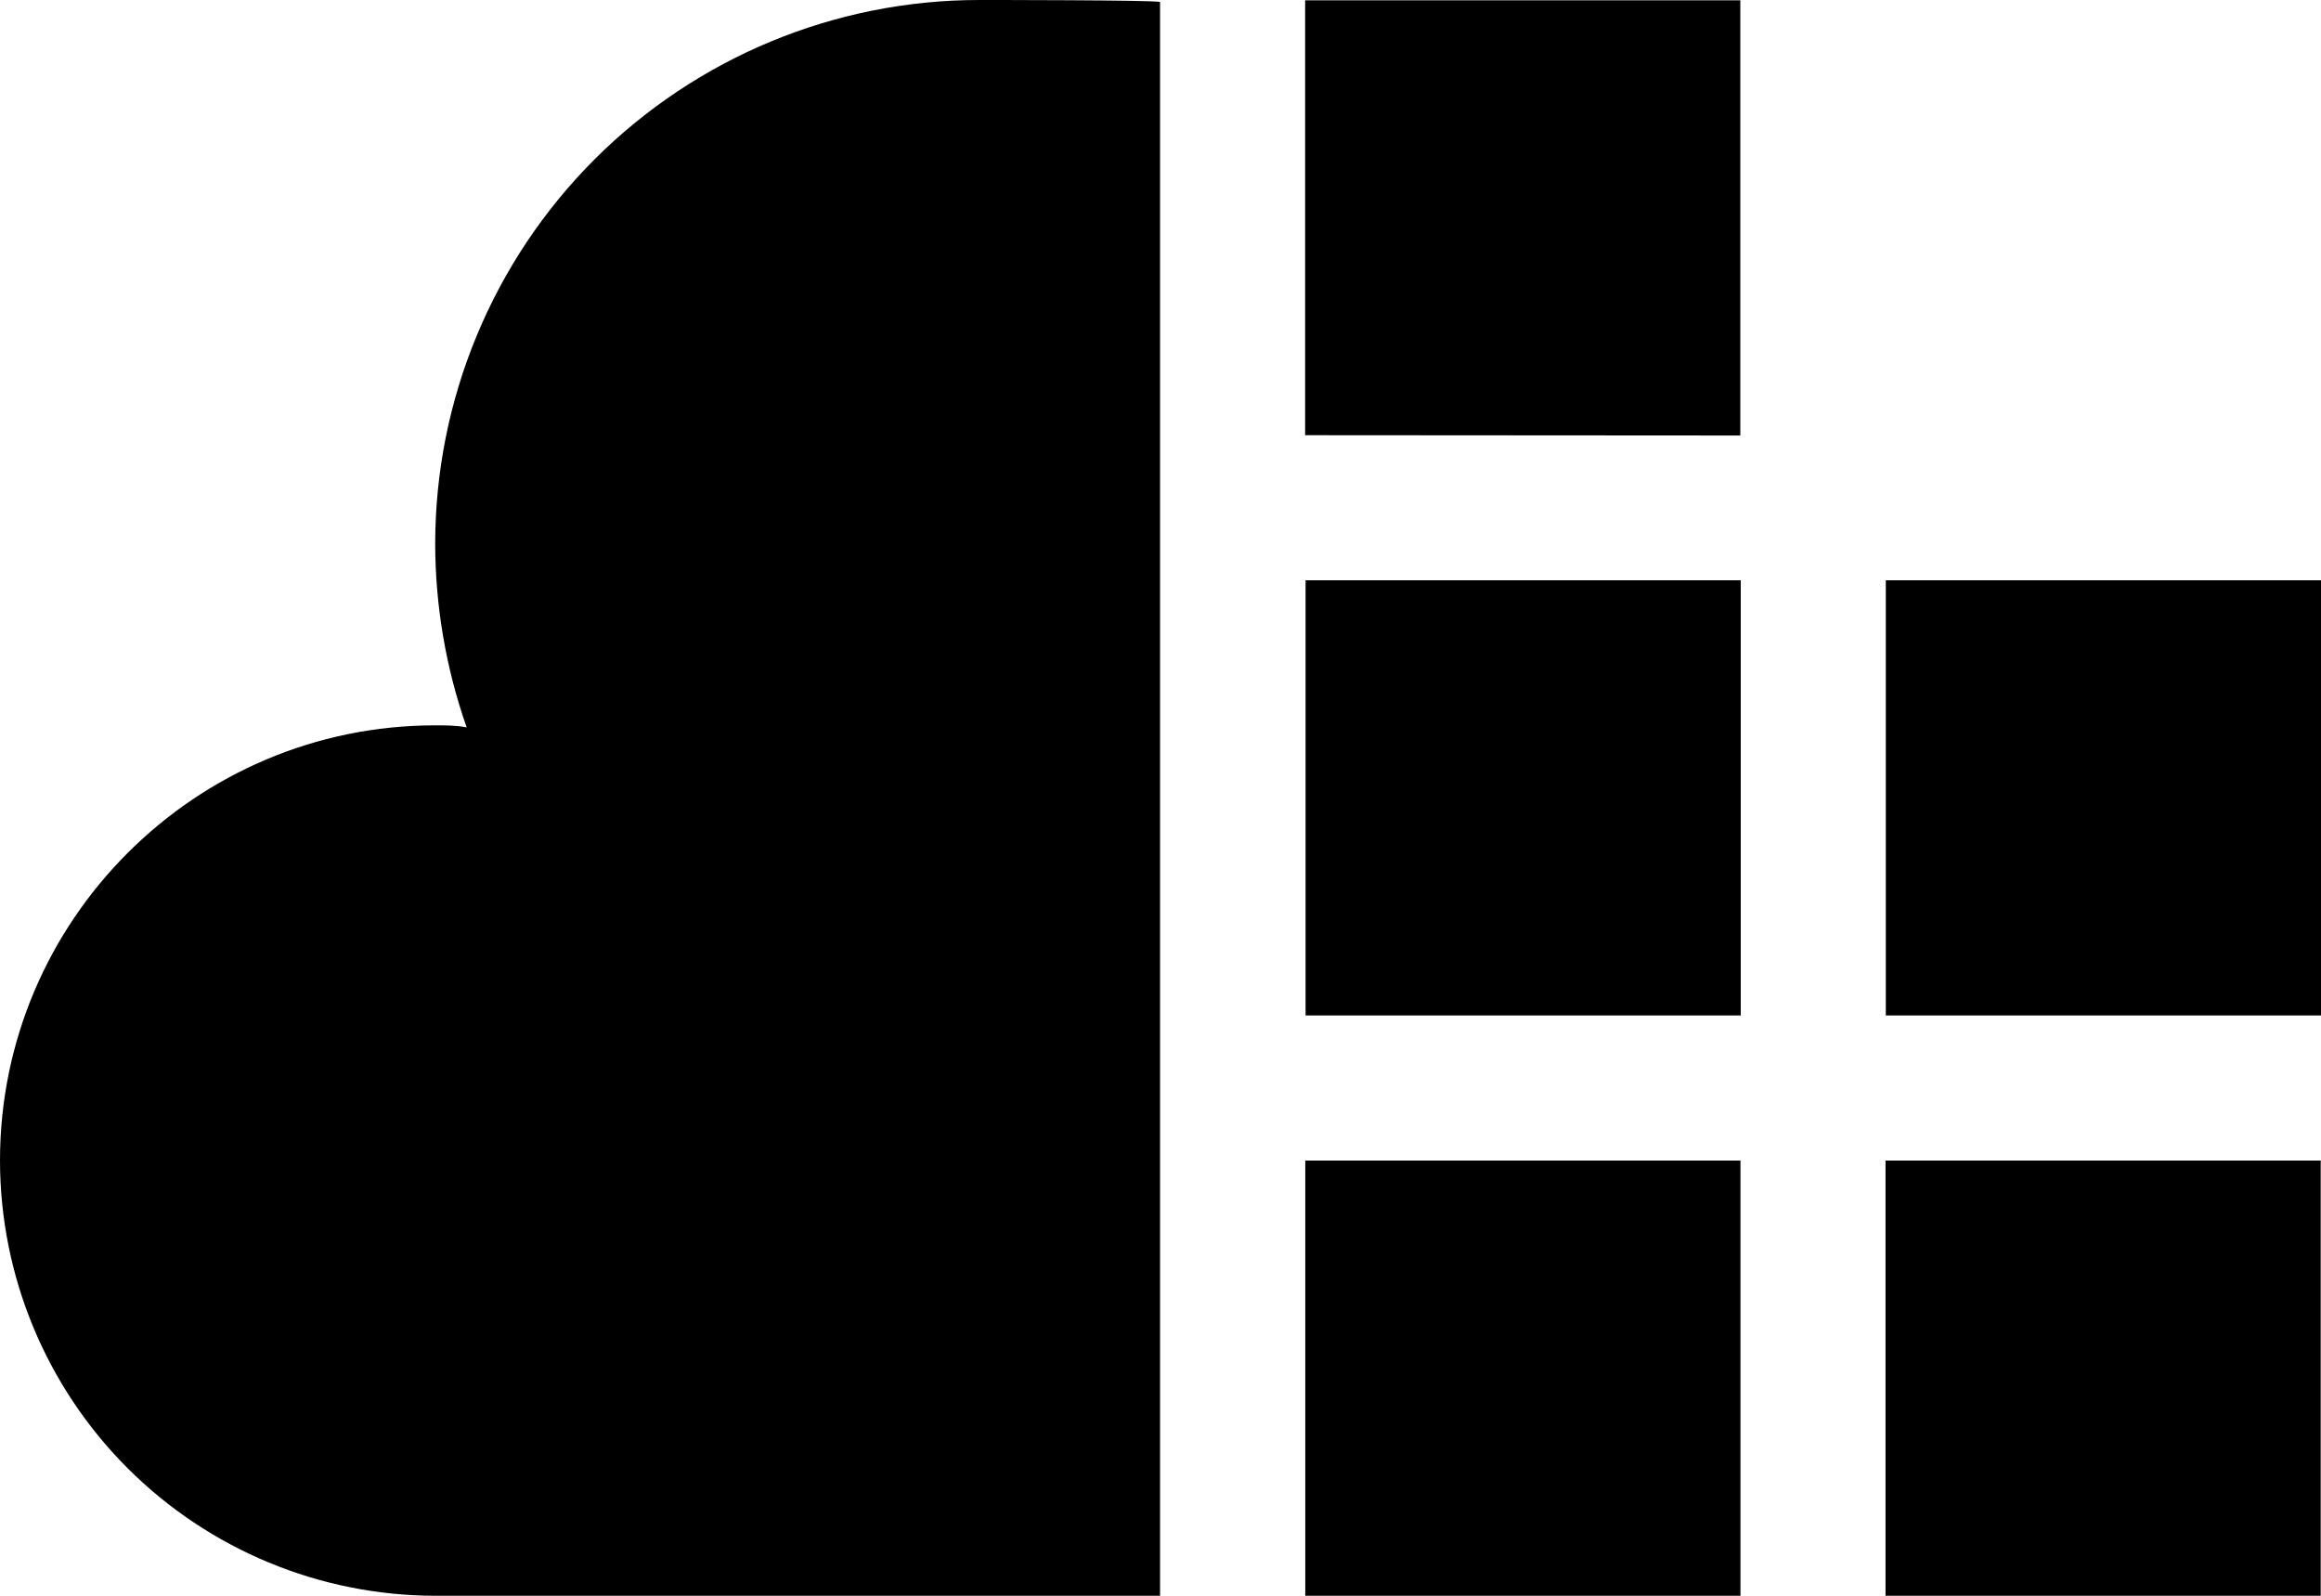
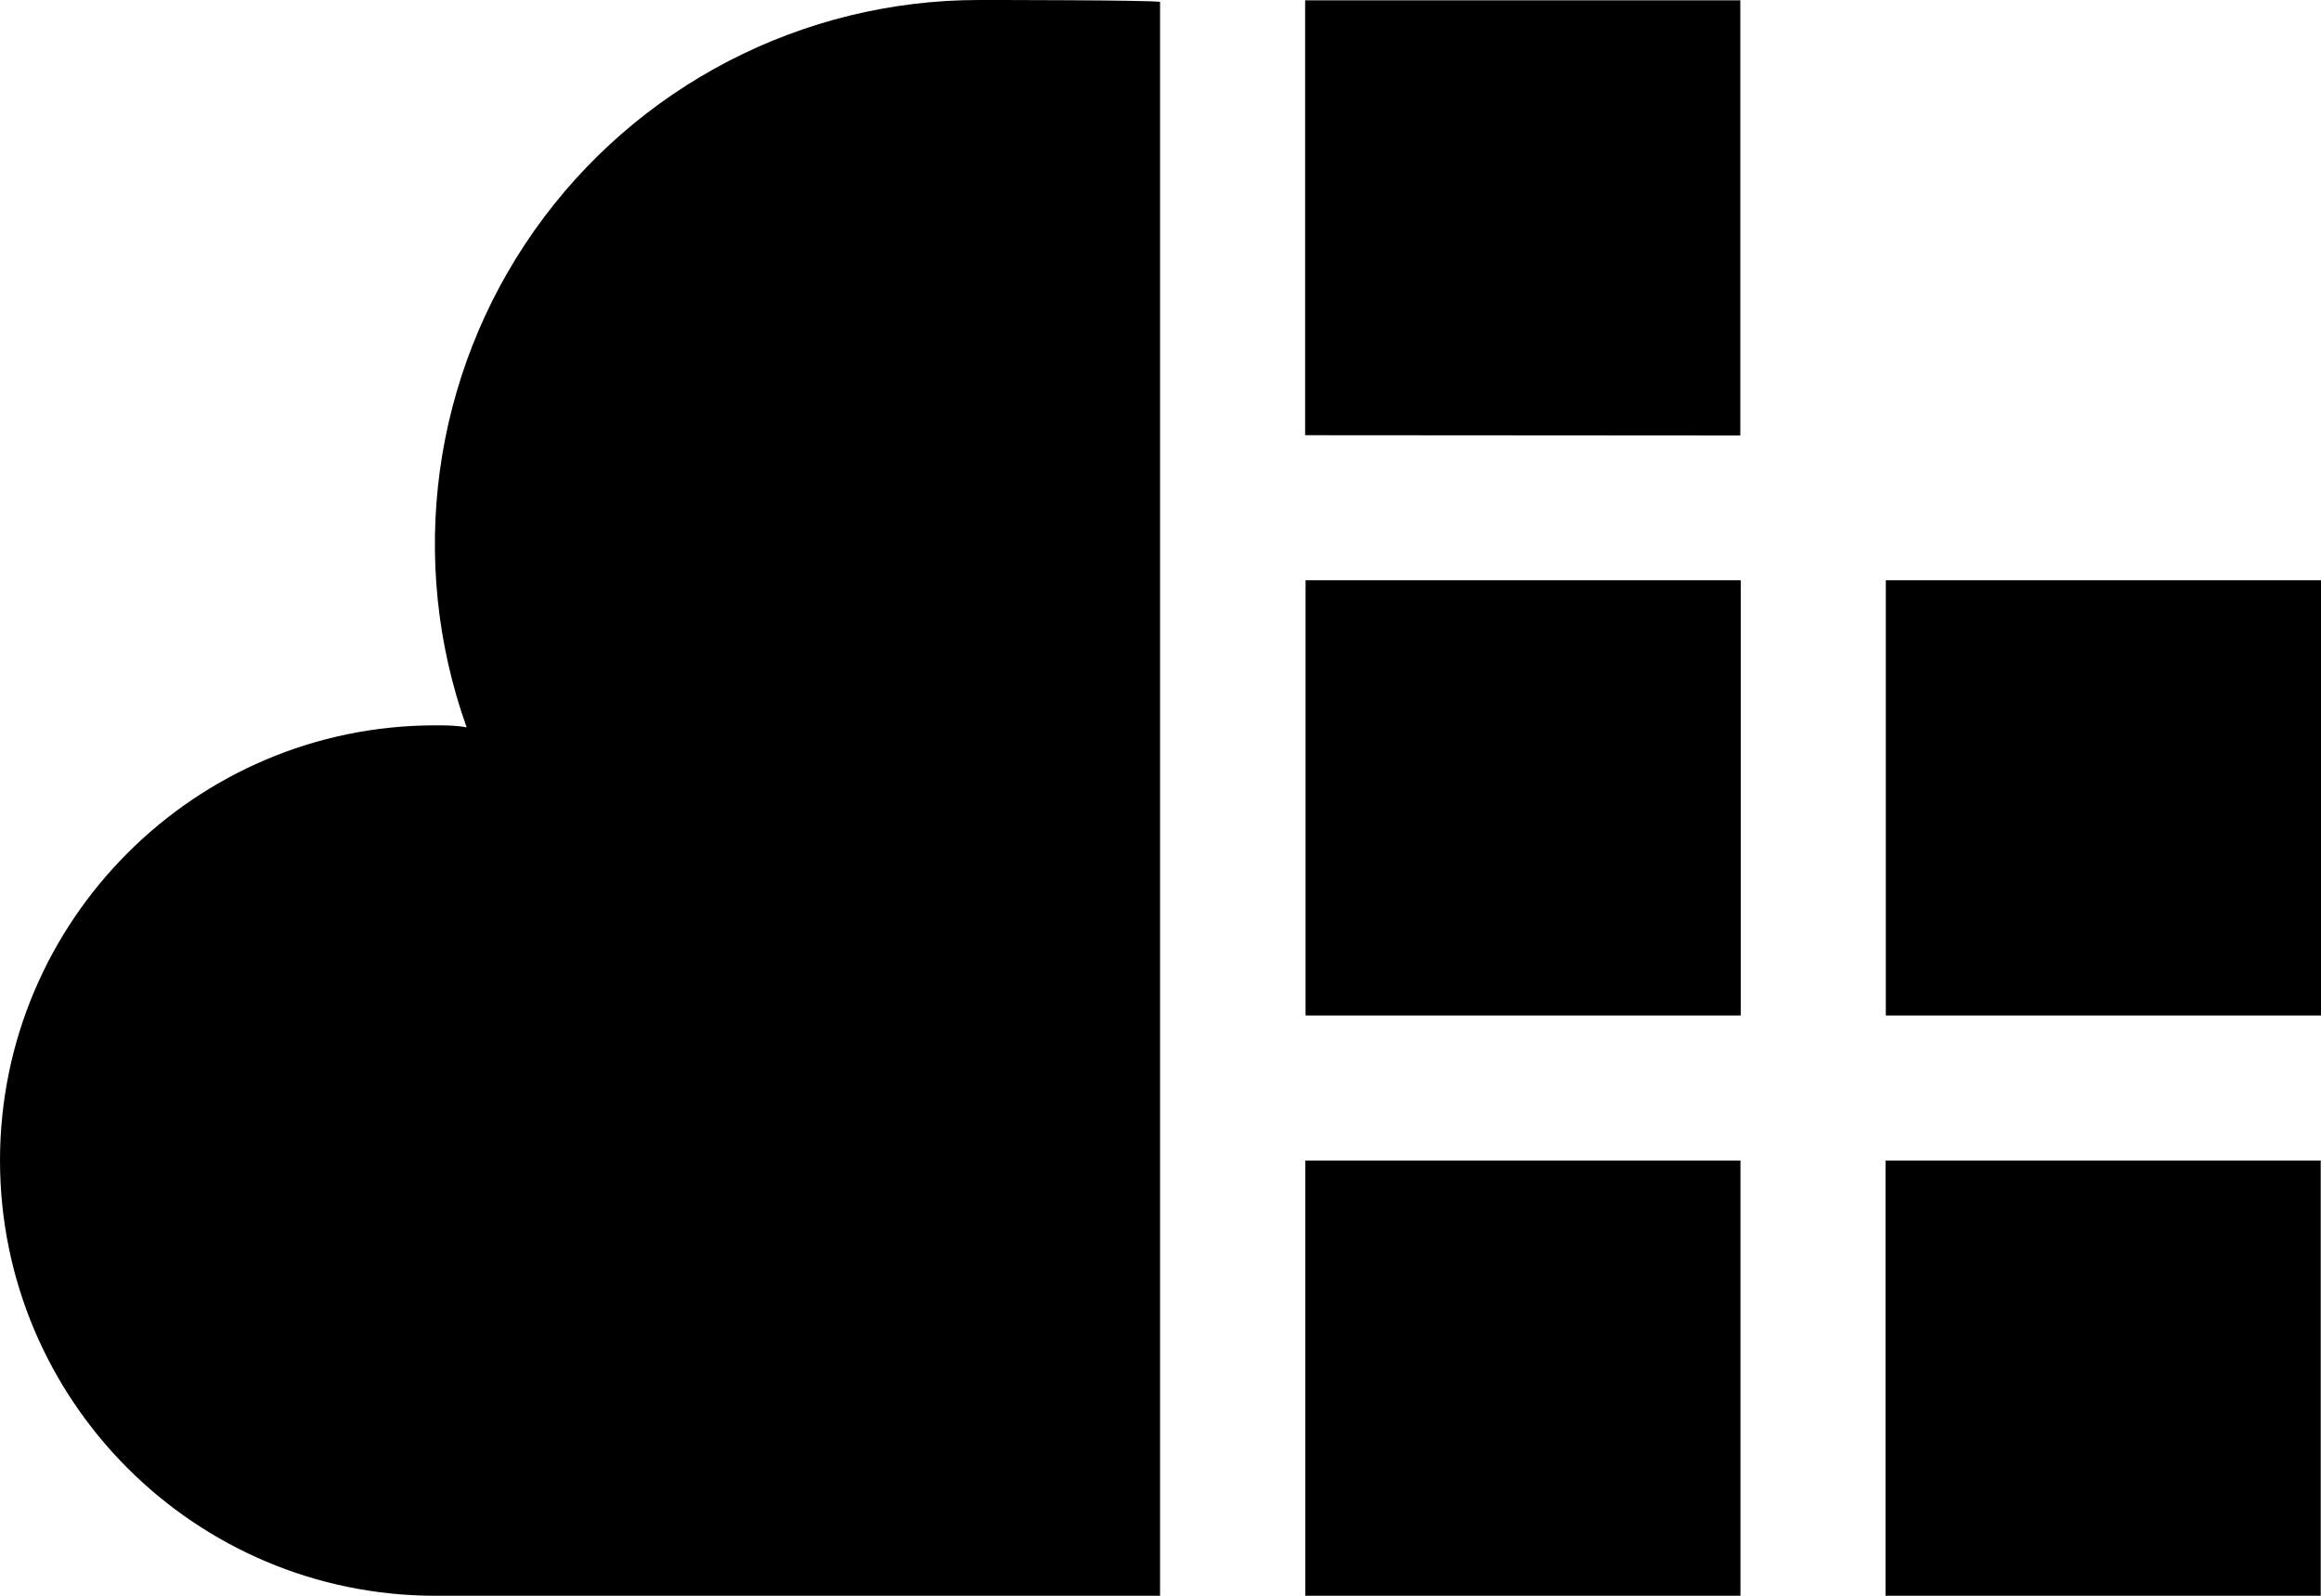
- <svg xmlns="http://www.w3.org/2000/svg" width="16" height="11" viewBox="0 0 16 11" fill="none">
-   <path fill-rule="evenodd" clip-rule="evenodd" d="M0 8C0 6.347 1.345 5 3 5C3.073 5 3.145 5 3.217 5.014C3.074 4.607 3.001 4.179 3 3.748C3.001 2.754 3.396 1.801 4.099 1.098C4.803 0.395 5.756 0 6.75 0C6.832 0 7.915 1.11759e-08 7.997 0.013V11H3.001C2.205 10.999 1.443 10.683 0.88 10.121C0.317 9.558 0.001 8.796 0 8ZM8.998 11V8H11.998V11H8.998ZM12.998 11V8H15.998V11H12.998ZM9 7V4H12V7H9ZM13 7V4H16V7H13ZM8.997 3V0.002H11.997V3.002L8.997 3Z" fill="black" />
+ <svg xmlns="http://www.w3.org/2000/svg" width="16" height="11" fill="none" viewBox="0 0 16 11">
+   <path fill="#000" fill-rule="evenodd" d="M0 8c0-1.653 1.345-3 3-3 .073 0 .145 0 .217.014A3.751 3.751 0 0 1 6.75 0c.082 0 1.165 0 1.247.013V11H3.001A3.003 3.003 0 0 1 0 8Zm8.998 3V8h3v3h-3Zm4 0V8h3v3h-3ZM9 7V4h3v3H9Zm4 0V4h3v3h-3ZM8.997 3V.002h3v3l-3-.002Z" clip-rule="evenodd" />
</svg>
